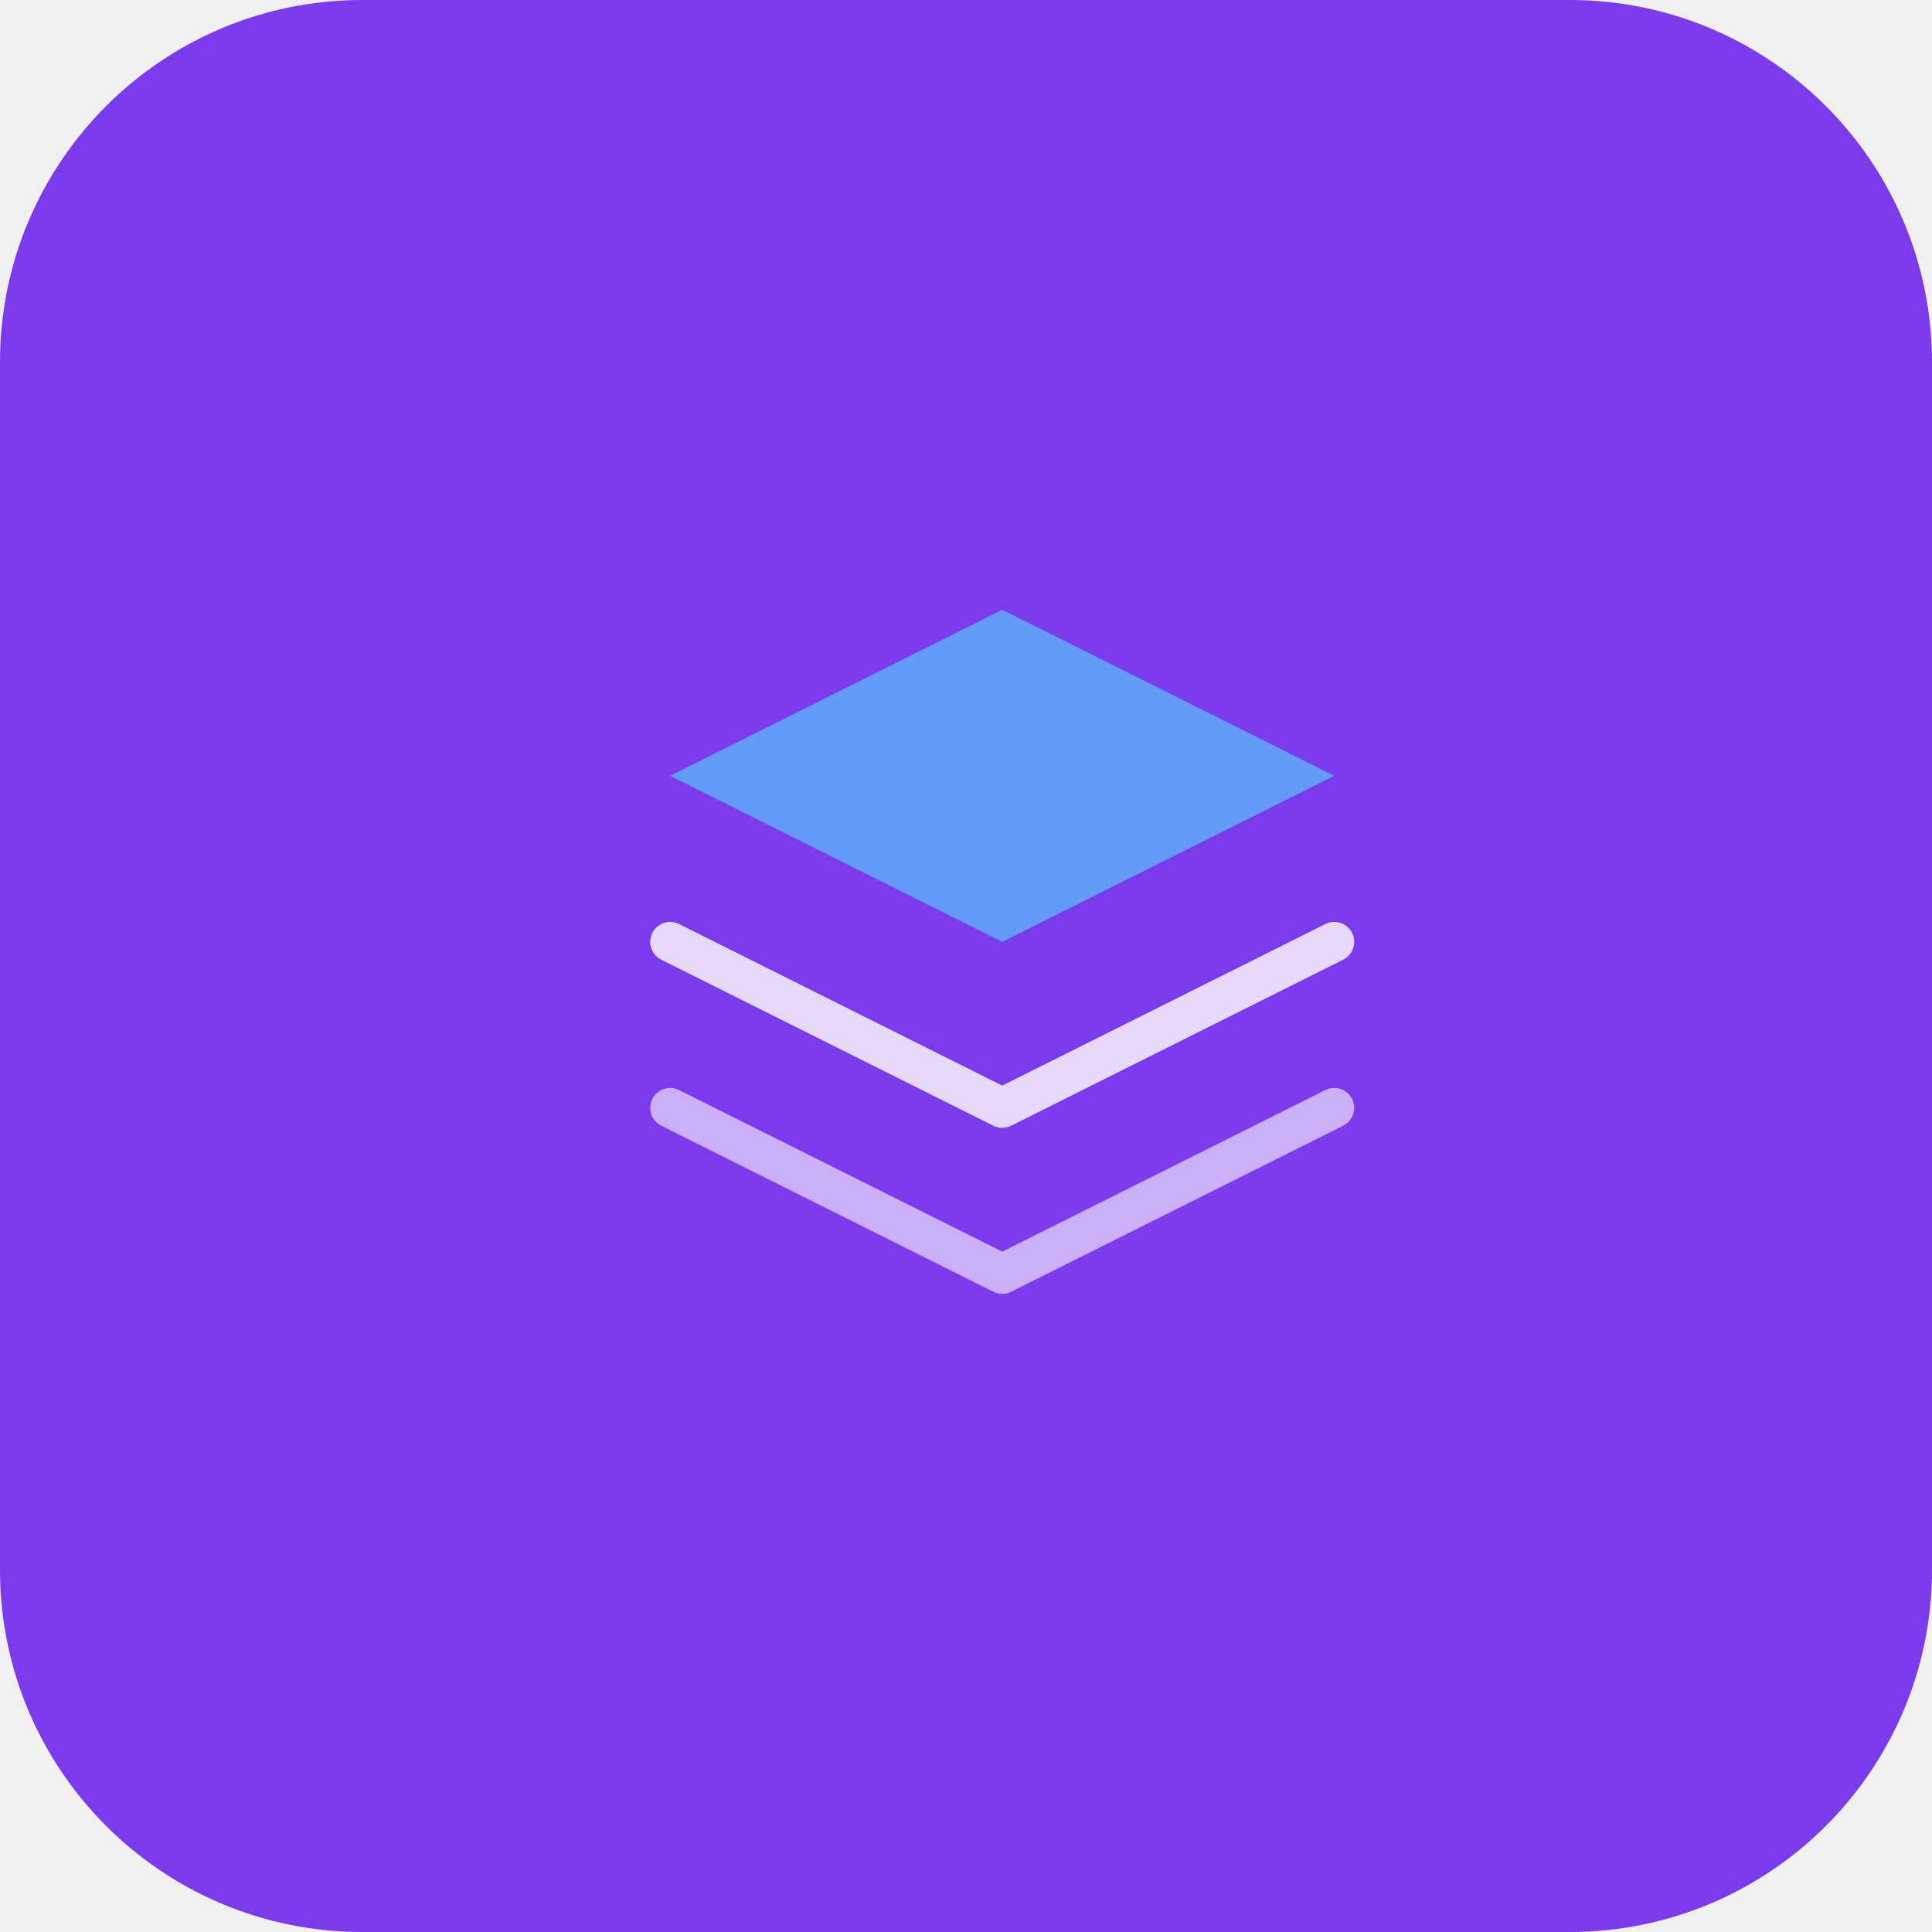
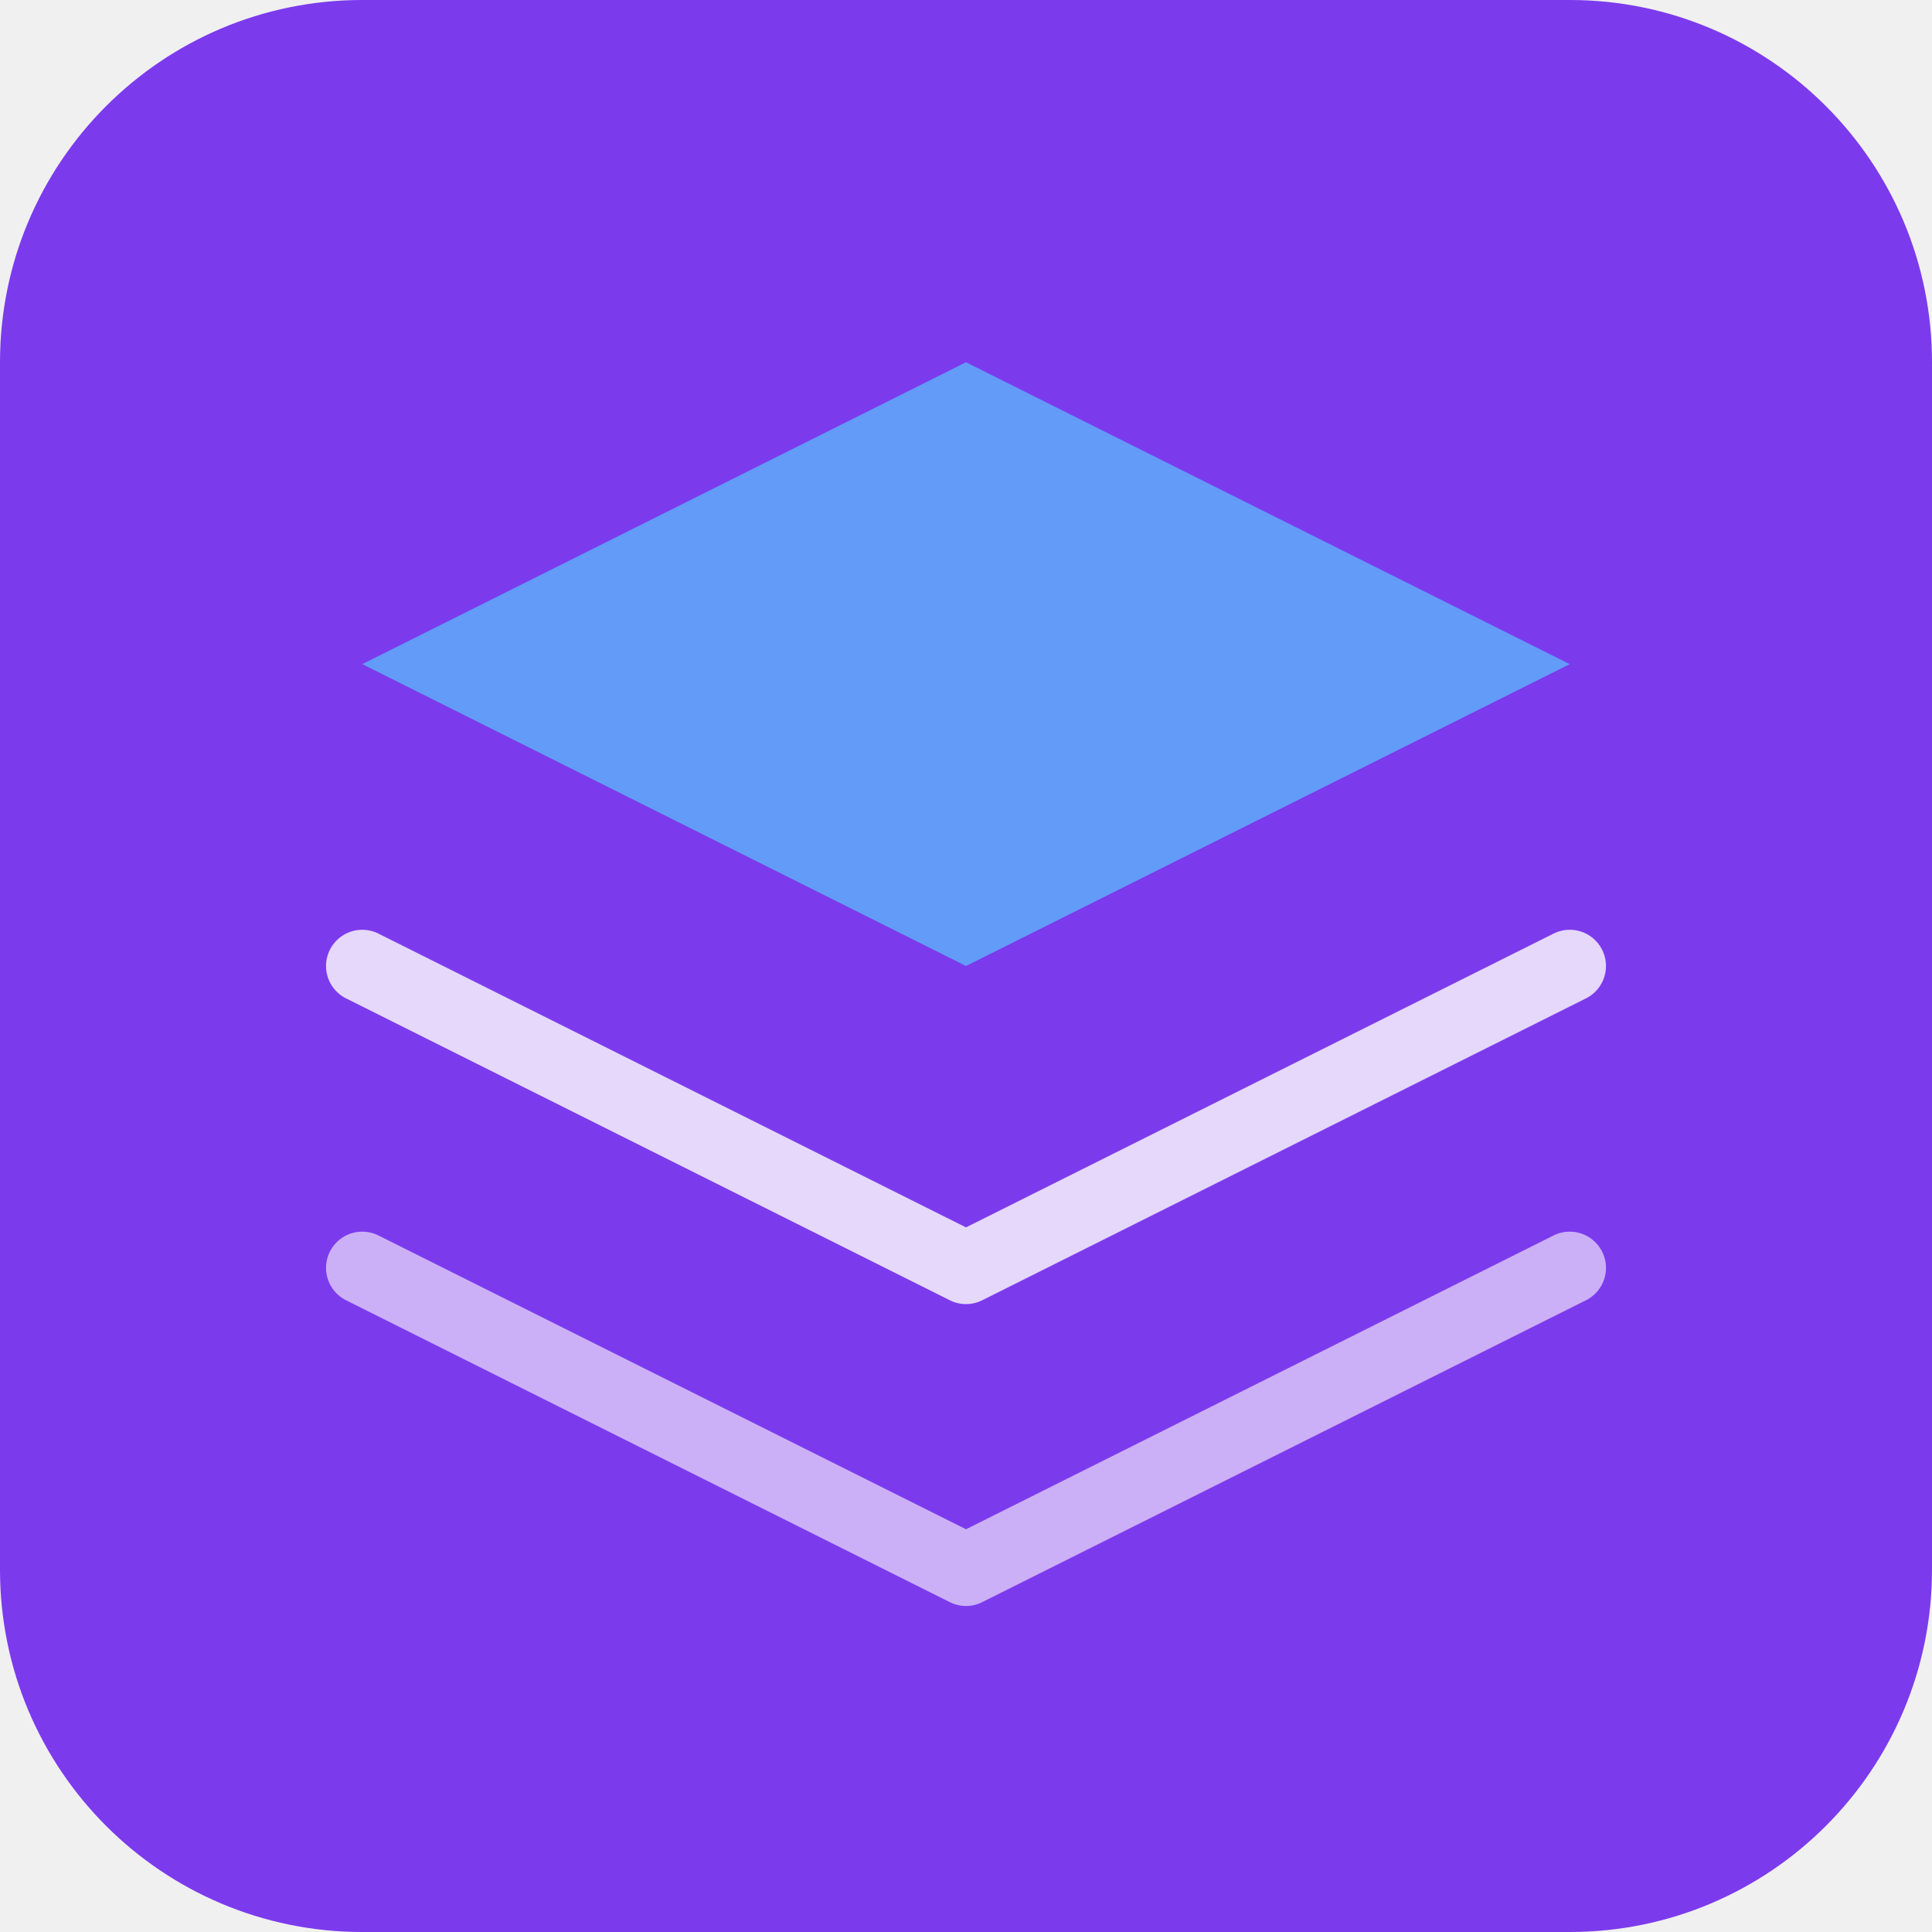
<svg xmlns="http://www.w3.org/2000/svg" width="64" height="64" viewBox="0 0 64 64" fill="none">
  <rect width="64" height="64" rx="12" fill="#7C3AED" />
-   <g transform="translate(20, 18) scale(1.1)">
+   <g transform="translate(8, 8) scale(2.0)">
    <polygon points="12 2 2 7 12 12 22 7 12 2" fill="#60A5FA" fill-opacity="0.9" />
    <polyline points="2 12 12 17 22 12" stroke="#FFFFFF" stroke-width="1.2" stroke-linecap="round" stroke-linejoin="round" opacity="0.8" />
    <polyline points="2 17 12 22 22 17" stroke="#FFFFFF" stroke-width="1.2" stroke-linecap="round" stroke-linejoin="round" opacity="0.6" />
  </g>
</svg>
